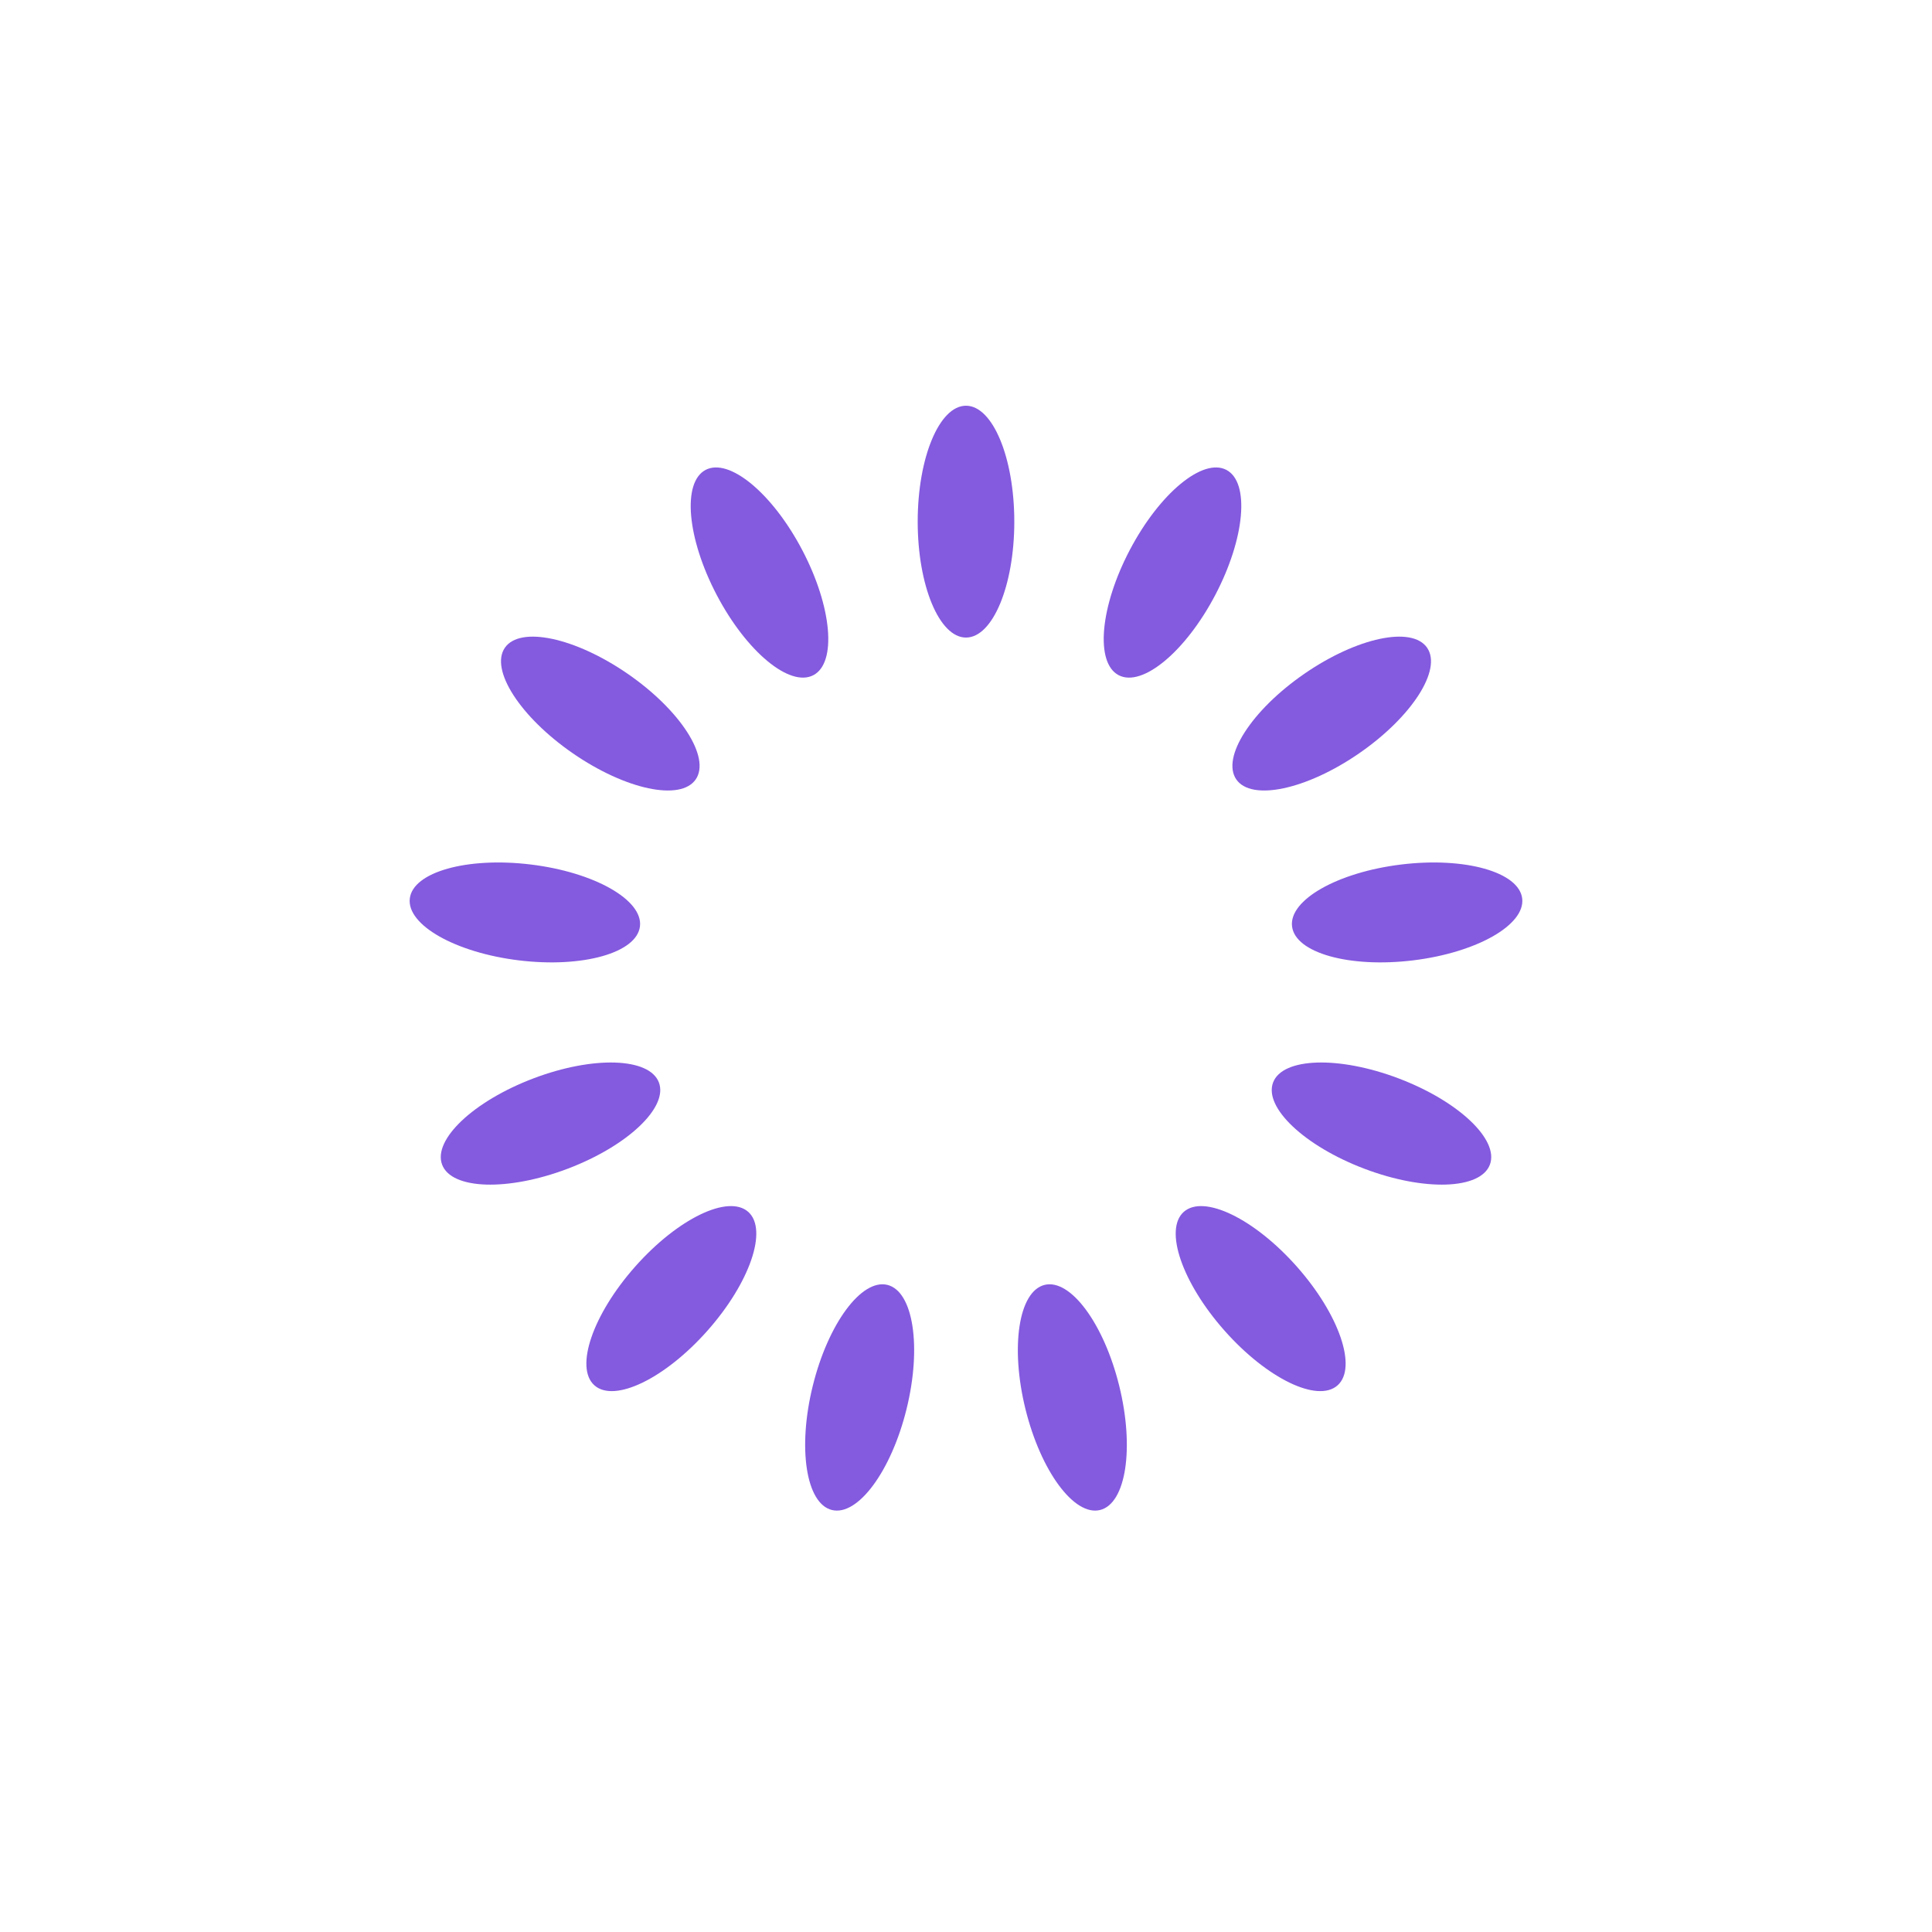
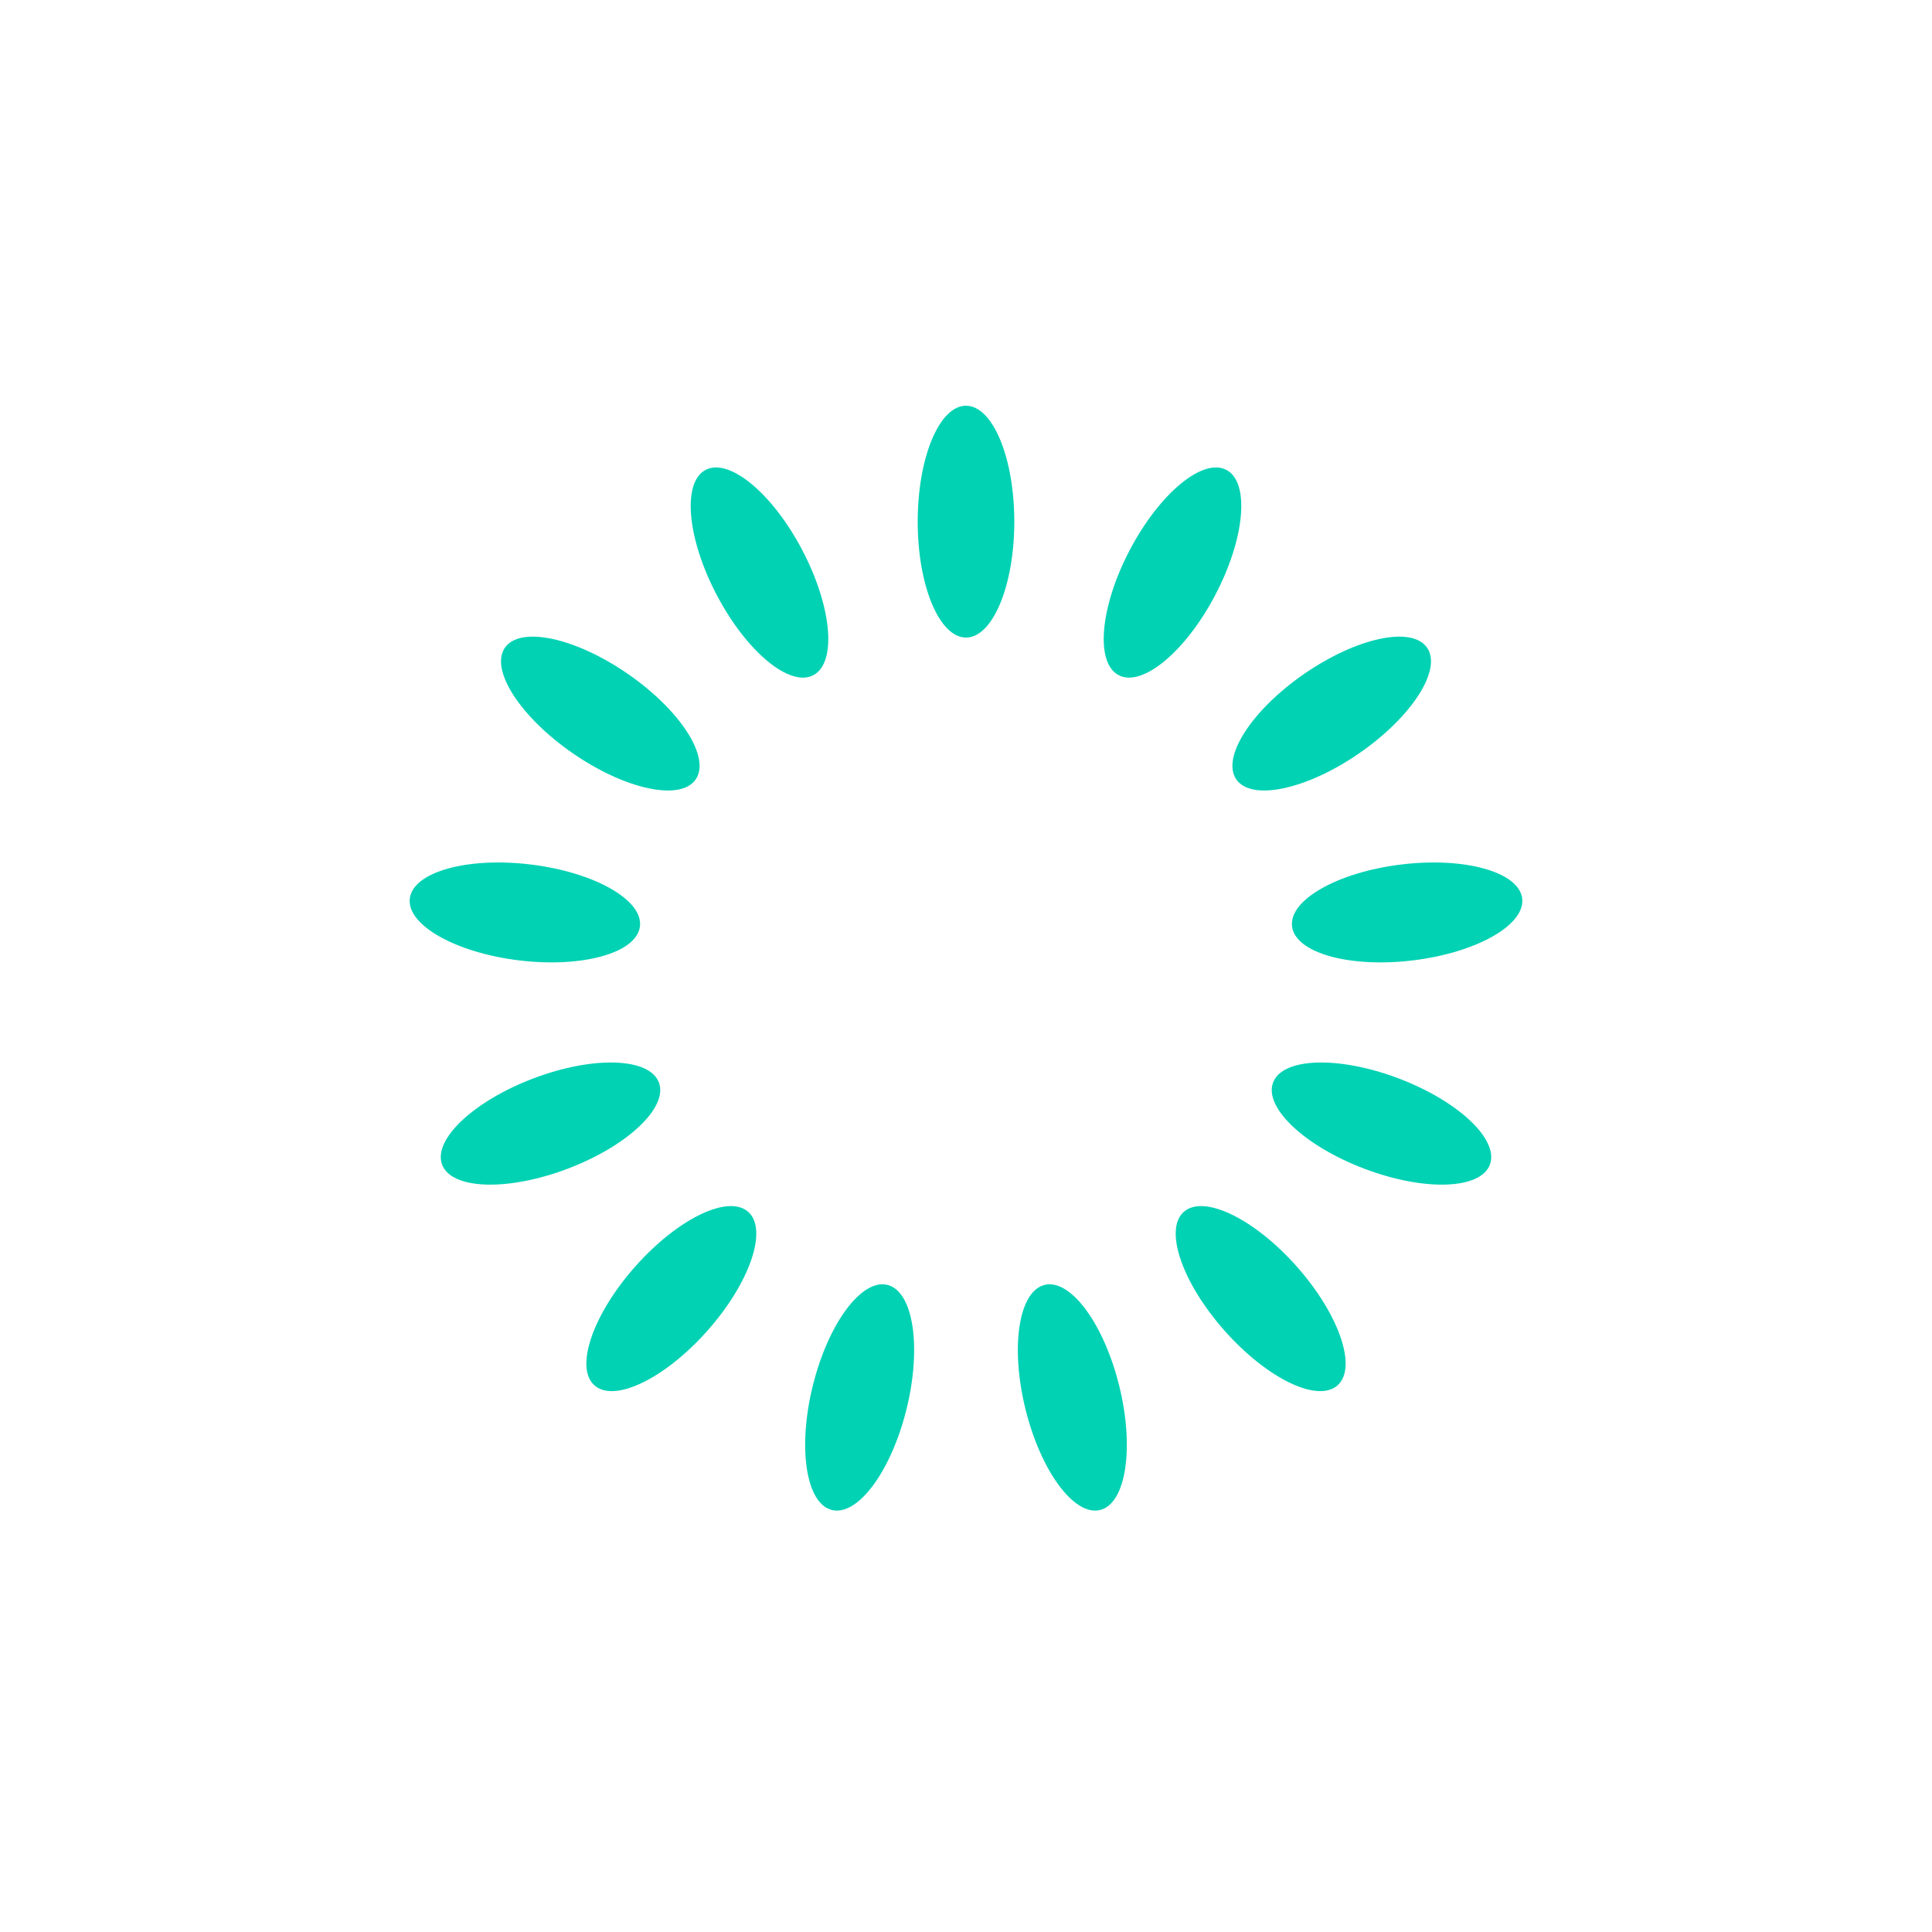
<svg xmlns="http://www.w3.org/2000/svg" style="margin: auto; background: none; display: block; shape-rendering: auto;" width="80px" height="80px" viewBox="0 0 100 100" preserveAspectRatio="xMidYMid">
  <g transform="rotate(0 50 50)">
-     <rect x="47.5" y="21" rx="2.5" ry="6" width="5" height="12" fill="#845adf">
+     <rect x="47.5" y="21" rx="2.5" ry="6" width="5" height="12" fill="#01D2B4">
      <animate attributeName="opacity" values="1;0" keyTimes="0;1" dur="0.556s" begin="-0.513s" repeatCount="indefinite" />
    </rect>
  </g>
  <g transform="rotate(27.69231 50 50)">
-     <rect x="47.5" y="21" rx="2.5" ry="6" width="5" height="12" fill="#845adf">
+     <rect x="47.5" y="21" rx="2.5" ry="6" width="5" height="12" fill="#01D2B4">
      <animate attributeName="opacity" values="1;0" keyTimes="0;1" dur="0.556s" begin="-0.47s" repeatCount="indefinite" />
    </rect>
  </g>
  <g transform="rotate(55.38462 50 50)">
-     <rect x="47.5" y="21" rx="2.5" ry="6" width="5" height="12" fill="#845adf">
+     <rect x="47.5" y="21" rx="2.5" ry="6" width="5" height="12" fill="#01D2B4">
      <animate attributeName="opacity" values="1;0" keyTimes="0;1" dur="0.556s" begin="-0.427s" repeatCount="indefinite" />
    </rect>
  </g>
  <g transform="rotate(83.07692 50 50)">
-     <rect x="47.5" y="21" rx="2.5" ry="6" width="5" height="12" fill="#845adf">
+     <rect x="47.5" y="21" rx="2.5" ry="6" width="5" height="12" fill="#01D2B4">
      <animate attributeName="opacity" values="1;0" keyTimes="0;1" dur="0.556s" begin="-0.385s" repeatCount="indefinite" />
    </rect>
  </g>
  <g transform="rotate(110.7692 50 50)">
-     <rect x="47.5" y="21" rx="2.5" ry="6" width="5" height="12" fill="#845adf">
+     <rect x="47.5" y="21" rx="2.5" ry="6" width="5" height="12" fill="#01D2B4">
      <animate attributeName="opacity" values="1;0" keyTimes="0;1" dur="0.556s" begin="-0.342s" repeatCount="indefinite" />
    </rect>
  </g>
  <g transform="rotate(138.4615 50 50)">
-     <rect x="47.5" y="21" rx="2.5" ry="6" width="5" height="12" fill="#845adf">
+     <rect x="47.5" y="21" rx="2.5" ry="6" width="5" height="12" fill="#01D2B4">
      <animate attributeName="opacity" values="1;0" keyTimes="0;1" dur="0.556s" begin="-0.299s" repeatCount="indefinite" />
    </rect>
  </g>
  <g transform="rotate(166.1538 50 50)">
-     <rect x="47.5" y="21" rx="2.5" ry="6" width="5" height="12" fill="#845adf">
+     <rect x="47.5" y="21" rx="2.5" ry="6" width="5" height="12" fill="#01D2B4">
      <animate attributeName="opacity" values="1;0" keyTimes="0;1" dur="0.556s" begin="-0.256s" repeatCount="indefinite" />
    </rect>
  </g>
  <g transform="rotate(193.8462 50 50)">
-     <rect x="47.5" y="21" rx="2.5" ry="6" width="5" height="12" fill="#845adf">
+     <rect x="47.5" y="21" rx="2.5" ry="6" width="5" height="12" fill="#01D2B4">
      <animate attributeName="opacity" values="1;0" keyTimes="0;1" dur="0.556s" begin="-0.214s" repeatCount="indefinite" />
    </rect>
  </g>
  <g transform="rotate(221.5385 50 50)">
-     <rect x="47.5" y="21" rx="2.5" ry="6" width="5" height="12" fill="#845adf">
+     <rect x="47.5" y="21" rx="2.5" ry="6" width="5" height="12" fill="#01D2B4">
      <animate attributeName="opacity" values="1;0" keyTimes="0;1" dur="0.556s" begin="-0.171s" repeatCount="indefinite" />
    </rect>
  </g>
  <g transform="rotate(249.2308 50 50)">
-     <rect x="47.5" y="21" rx="2.5" ry="6" width="5" height="12" fill="#845adf">
+     <rect x="47.5" y="21" rx="2.5" ry="6" width="5" height="12" fill="#01D2B4">
      <animate attributeName="opacity" values="1;0" keyTimes="0;1" dur="0.556s" begin="-0.128s" repeatCount="indefinite" />
    </rect>
  </g>
  <g transform="rotate(276.9231 50 50)">
-     <rect x="47.5" y="21" rx="2.5" ry="6" width="5" height="12" fill="#845adf">
+     <rect x="47.5" y="21" rx="2.5" ry="6" width="5" height="12" fill="#01D2B4">
      <animate attributeName="opacity" values="1;0" keyTimes="0;1" dur="0.556s" begin="-0.085s" repeatCount="indefinite" />
    </rect>
  </g>
  <g transform="rotate(304.6154 50 50)">
-     <rect x="47.5" y="21" rx="2.5" ry="6" width="5" height="12" fill="#845adf">
+     <rect x="47.5" y="21" rx="2.5" ry="6" width="5" height="12" fill="#01D2B4">
      <animate attributeName="opacity" values="1;0" keyTimes="0;1" dur="0.556s" begin="-0.043s" repeatCount="indefinite" />
    </rect>
  </g>
  <g transform="rotate(332.3077 50 50)">
-     <rect x="47.5" y="21" rx="2.5" ry="6" width="5" height="12" fill="#845adf">
+     <rect x="47.5" y="21" rx="2.5" ry="6" width="5" height="12" fill="#01D2B4">
      <animate attributeName="opacity" values="1;0" keyTimes="0;1" dur="0.556s" begin="0s" repeatCount="indefinite" />
    </rect>
  </g>
</svg>
